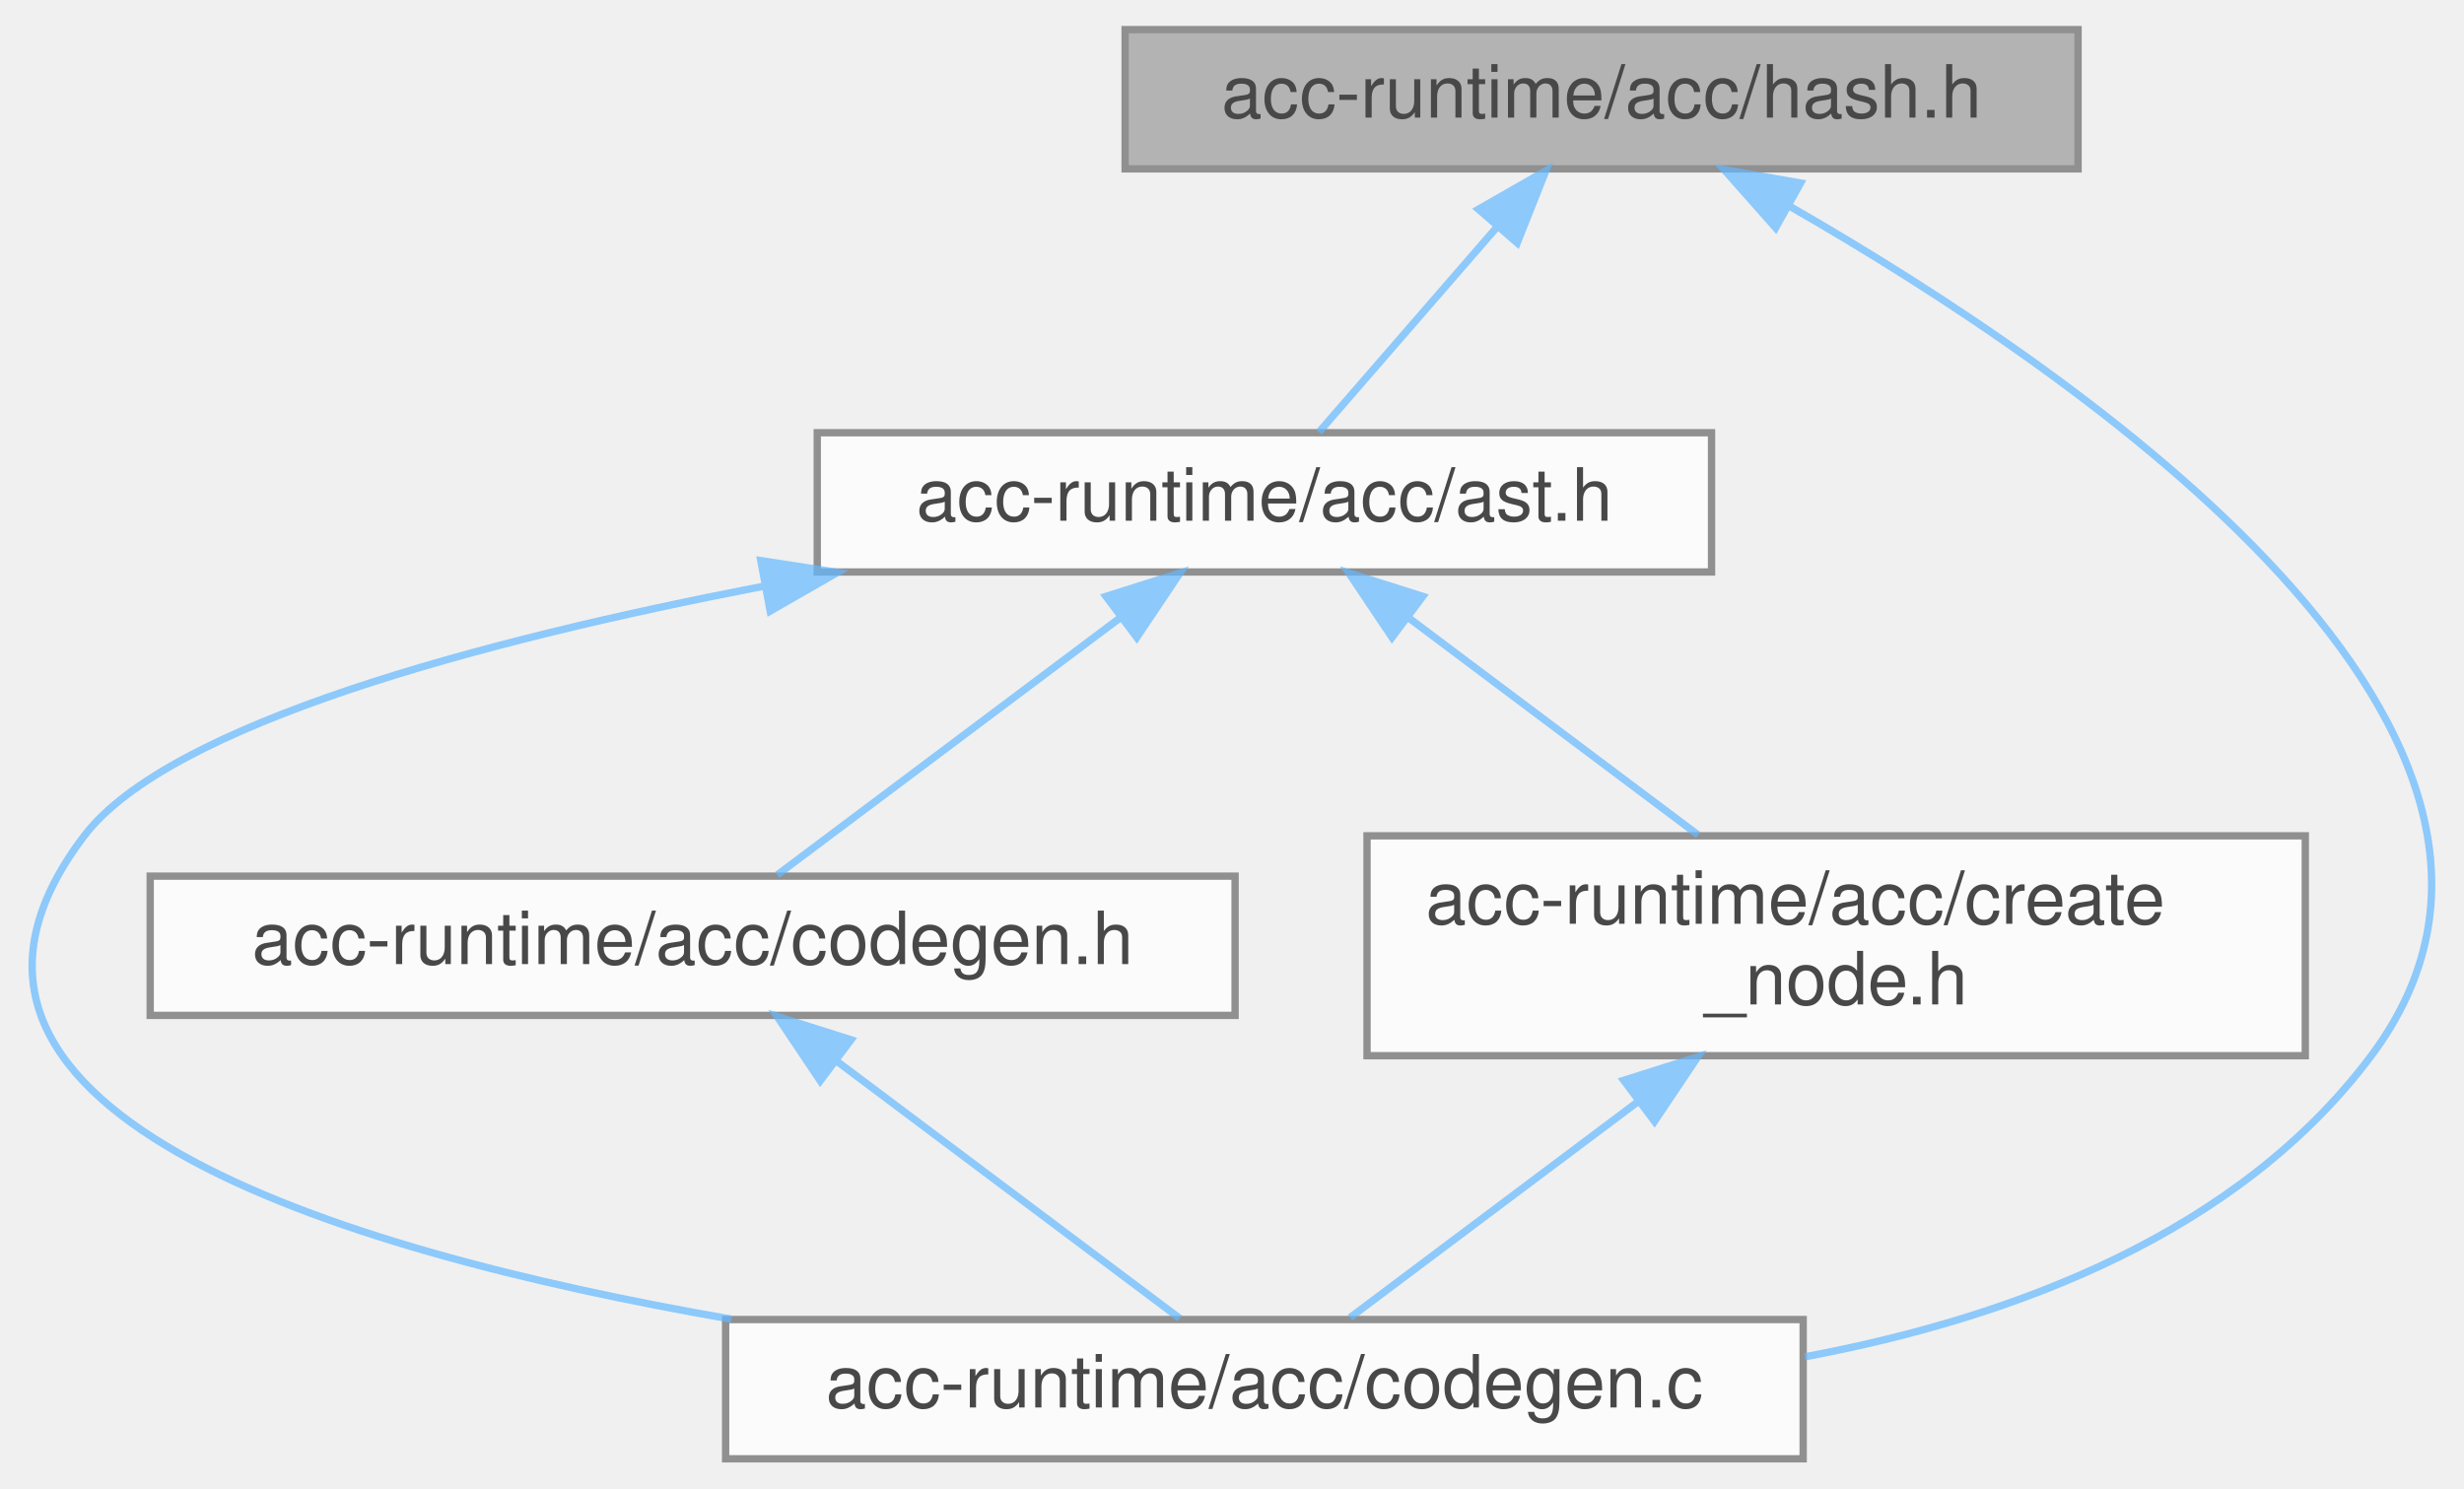
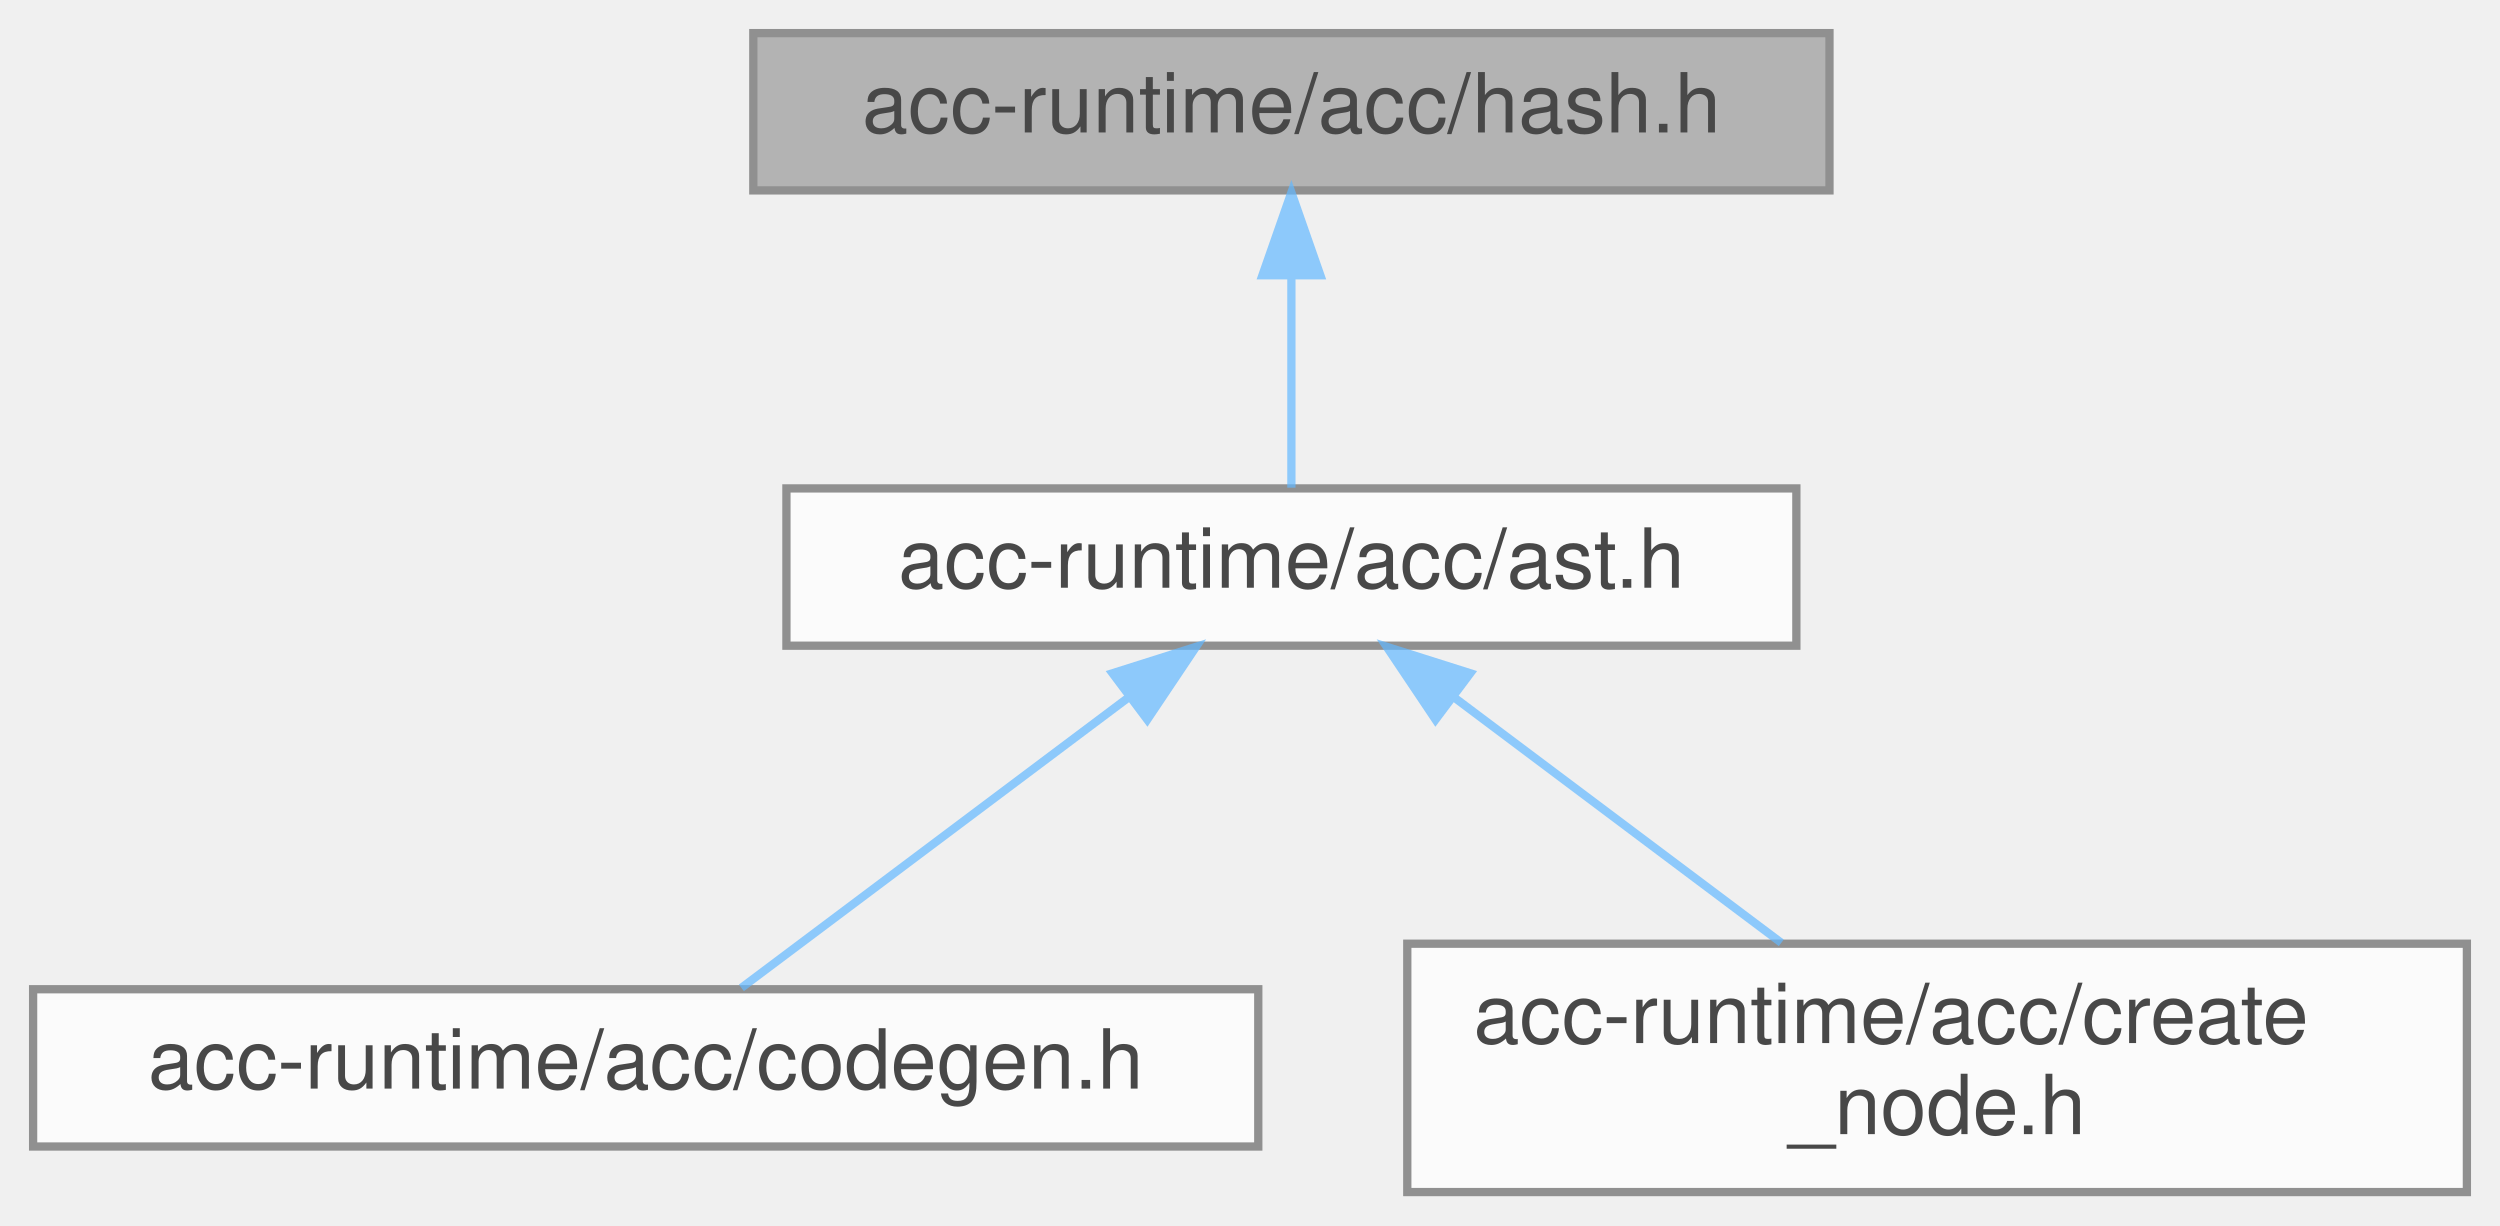
- <svg xmlns="http://www.w3.org/2000/svg" xmlns:xlink="http://www.w3.org/1999/xlink" width="336pt" height="203pt" viewBox="0.00 0.00 336.14 203.00">
+ <svg xmlns="http://www.w3.org/2000/svg" xmlns:xlink="http://www.w3.org/1999/xlink" width="302pt" height="148pt" viewBox="0.00 0.00 302.00 148.00">
  <svg id="main" version="1.1" xml:space="preserve">
    <style type="text/css">
.node, .edge {opacity: 0.7;}
.node.selected, .edge.selected {opacity: 1;}
.edge:hover path { stroke: red; }
.edge:hover polygon { stroke: red; fill: red; }
</style>
    <svg id="graph" class="graph">
-       <g id="graph0" class="graph" transform="scale(1 1) rotate(0) translate(4 199)">
+       <g id="graph0" class="graph" transform="scale(1 1) rotate(0) translate(4 144)">
        <g id="Node000001" class="node">
          <g id="a_Node000001">
            <a xlink:title=" ">
-               <polygon fill="#999999" stroke="#666666" points="279.49,-195 149.49,-195 149.49,-176 279.49,-176 279.49,-195" />
-               <text text-anchor="middle" x="214.49" y="-183" font-family="Helvetica,sans-Serif" font-size="10.00">acc-runtime/acc/hash.h</text>
+               <polygon fill="#999999" stroke="#666666" points="217,-140 87,-140 87,-121 217,-121 217,-140" />
+               <text text-anchor="middle" x="152" y="-128" font-family="Helvetica,sans-Serif" font-size="10.00">acc-runtime/acc/hash.h</text>
            </a>
          </g>
        </g>
        <g id="Node000002" class="node">
          <g id="a_Node000002">
            <a xlink:href="ast_8h.html" target="_top" xlink:title=" ">
-               <polygon fill="white" stroke="#666666" points="229.49,-140 107.49,-140 107.49,-121 229.49,-121 229.49,-140" />
-               <text text-anchor="middle" x="168.49" y="-128" font-family="Helvetica,sans-Serif" font-size="10.00">acc-runtime/acc/ast.h</text>
+               <polygon fill="white" stroke="#666666" points="213,-85 91,-85 91,-66 213,-66 213,-85" />
+               <text text-anchor="middle" x="152" y="-73" font-family="Helvetica,sans-Serif" font-size="10.00">acc-runtime/acc/ast.h</text>
            </a>
          </g>
        </g>
        <g id="edge1_Node000001_Node000002" class="edge">
          <g id="a_edge1_Node000001_Node000002">
            <a xlink:title=" ">
-               <path fill="none" stroke="#63b8ff" d="M200.13,-167.96C192.11,-158.72 182.46,-147.6 175.94,-140.09" />
-               <polygon fill="#63b8ff" stroke="#63b8ff" points="197.69,-170.49 206.89,-175.75 202.98,-165.9 197.69,-170.49" />
+               <path fill="none" stroke="#63b8ff" d="M152,-110.66C152,-101.93 152,-91.99 152,-85.09" />
+               <polygon fill="#63b8ff" stroke="#63b8ff" points="148.5,-110.75 152,-120.75 155.5,-110.75 148.5,-110.75" />
            </a>
          </g>
        </g>
        <g id="Node000003" class="node">
          <g id="a_Node000003">
-             <a xlink:href="codegen_8c.html" target="_top" xlink:title=" ">
-               <polygon fill="white" stroke="#666666" points="241.99,-19 94.99,-19 94.99,0 241.99,0 241.99,-19" />
-               <text text-anchor="middle" x="168.49" y="-7" font-family="Helvetica,sans-Serif" font-size="10.00">acc-runtime/acc/codegen.c</text>
-             </a>
-           </g>
-         </g>
-         <g id="edge7_Node000001_Node000003" class="edge">
-           <g id="a_edge7_Node000001_Node000003">
-             <a xlink:title=" ">
-               <path fill="none" stroke="#63b8ff" d="M240.06,-170.95C280.63,-147.68 351.97,-98.44 319.49,-55 301.48,-30.92 271.07,-19.32 242.24,-13.92" />
-               <polygon fill="#63b8ff" stroke="#63b8ff" points="238.23,-167.96 231.21,-175.89 241.64,-174.07 238.23,-167.96" />
+             <a xlink:href="codegen_8h.html" target="_top" xlink:title=" ">
+               <polygon fill="white" stroke="#666666" points="148,-24.5 0,-24.5 0,-5.5 148,-5.5 148,-24.5" />
+               <text text-anchor="middle" x="74" y="-12.5" font-family="Helvetica,sans-Serif" font-size="10.00">acc-runtime/acc/codegen.h</text>
            </a>
          </g>
        </g>
        <g id="edge2_Node000002_Node000003" class="edge">
          <g id="a_edge2_Node000002_Node000003">
            <a xlink:title=" ">
-               <path fill="none" stroke="#63b8ff" d="M100.08,-119.04C61.64,-111.62 19.1,-100.25 7.49,-85 -20.77,-47.87 40.8,-28.6 95.78,-19.05" />
-               <polygon fill="#63b8ff" stroke="#63b8ff" points="99.79,-122.55 110.26,-120.94 101.07,-115.67 99.79,-122.55" />
+               <path fill="none" stroke="#63b8ff" d="M132.46,-59.85C117.69,-48.77 97.9,-33.93 85.56,-24.67" />
+               <polygon fill="#63b8ff" stroke="#63b8ff" points="130.39,-62.67 140.49,-65.87 134.59,-57.07 130.39,-62.67" />
            </a>
          </g>
        </g>
        <g id="Node000004" class="node">
          <g id="a_Node000004">
-             <a xlink:href="codegen_8h.html" target="_top" xlink:title=" ">
-               <polygon fill="white" stroke="#666666" points="164.49,-79.5 16.49,-79.5 16.49,-60.5 164.49,-60.5 164.49,-79.5" />
-               <text text-anchor="middle" x="90.49" y="-67.5" font-family="Helvetica,sans-Serif" font-size="10.00">acc-runtime/acc/codegen.h</text>
+             <a xlink:href="create__node_8h.html" target="_top" xlink:title=" ">
+               <polygon fill="white" stroke="#666666" points="294,-30 166,-30 166,0 294,0 294,-30" />
+               <text text-anchor="start" x="174" y="-18" font-family="Helvetica,sans-Serif" font-size="10.00">acc-runtime/acc/create</text>
+               <text text-anchor="middle" x="230" y="-7" font-family="Helvetica,sans-Serif" font-size="10.00">_node.h</text>
            </a>
          </g>
        </g>
        <g id="edge3_Node000002_Node000004" class="edge">
          <g id="a_edge3_Node000002_Node000004">
            <a xlink:title=" ">
-               <path fill="none" stroke="#63b8ff" d="M148.95,-114.85C134.18,-103.77 114.39,-88.93 102.04,-79.67" />
-               <polygon fill="#63b8ff" stroke="#63b8ff" points="146.88,-117.67 156.98,-120.87 151.08,-112.07 146.88,-117.67" />
-             </a>
-           </g>
-         </g>
-         <g id="Node000005" class="node">
-           <g id="a_Node000005">
-             <a xlink:href="create__node_8h.html" target="_top" xlink:title=" ">
-               <polygon fill="white" stroke="#666666" points="310.49,-85 182.49,-85 182.49,-55 310.49,-55 310.49,-85" />
-               <text text-anchor="start" x="190.49" y="-73" font-family="Helvetica,sans-Serif" font-size="10.00">acc-runtime/acc/create</text>
-               <text text-anchor="middle" x="246.49" y="-62" font-family="Helvetica,sans-Serif" font-size="10.00">_node.h</text>
-             </a>
-           </g>
-         </g>
-         <g id="edge5_Node000002_Node000005" class="edge">
-           <g id="a_edge5_Node000002_Node000005">
-             <a xlink:title=" ">
-               <path fill="none" stroke="#63b8ff" d="M188.13,-114.77C200.25,-105.68 215.71,-94.09 227.67,-85.11" />
-               <polygon fill="#63b8ff" stroke="#63b8ff" points="185.9,-112.07 180,-120.87 190.1,-117.67 185.9,-112.07" />
-             </a>
-           </g>
-         </g>
-         <g id="edge4_Node000004_Node000003" class="edge">
-           <g id="a_edge4_Node000004_Node000003">
-             <a xlink:title=" ">
-               <path fill="none" stroke="#63b8ff" d="M110.02,-54.35C124.8,-43.27 144.58,-28.43 156.93,-19.17" />
-               <polygon fill="#63b8ff" stroke="#63b8ff" points="107.9,-51.57 102,-60.37 112.1,-57.17 107.9,-51.57" />
-             </a>
-           </g>
-         </g>
-         <g id="edge6_Node000005_Node000003" class="edge">
-           <g id="a_edge6_Node000005_Node000003">
-             <a xlink:title=" ">
-               <path fill="none" stroke="#63b8ff" d="M219.58,-48.82C206.13,-38.73 190.56,-27.05 180.18,-19.27" />
-               <polygon fill="#63b8ff" stroke="#63b8ff" points="217.51,-51.64 227.61,-54.84 221.71,-46.04 217.51,-51.64" />
+               <path fill="none" stroke="#63b8ff" d="M171.64,-59.77C183.76,-50.68 199.22,-39.09 211.18,-30.11" />
+               <polygon fill="#63b8ff" stroke="#63b8ff" points="169.41,-57.07 163.51,-65.87 173.61,-62.67 169.41,-57.07" />
            </a>
          </g>
        </g>
      </g>
    </svg>
  </svg>
  <style type="text/css">

[data-mouse-over-selected='false'] { opacity: 0.7; }
[data-mouse-over-selected='true']  { opacity: 1.0; }

</style>
</svg>
